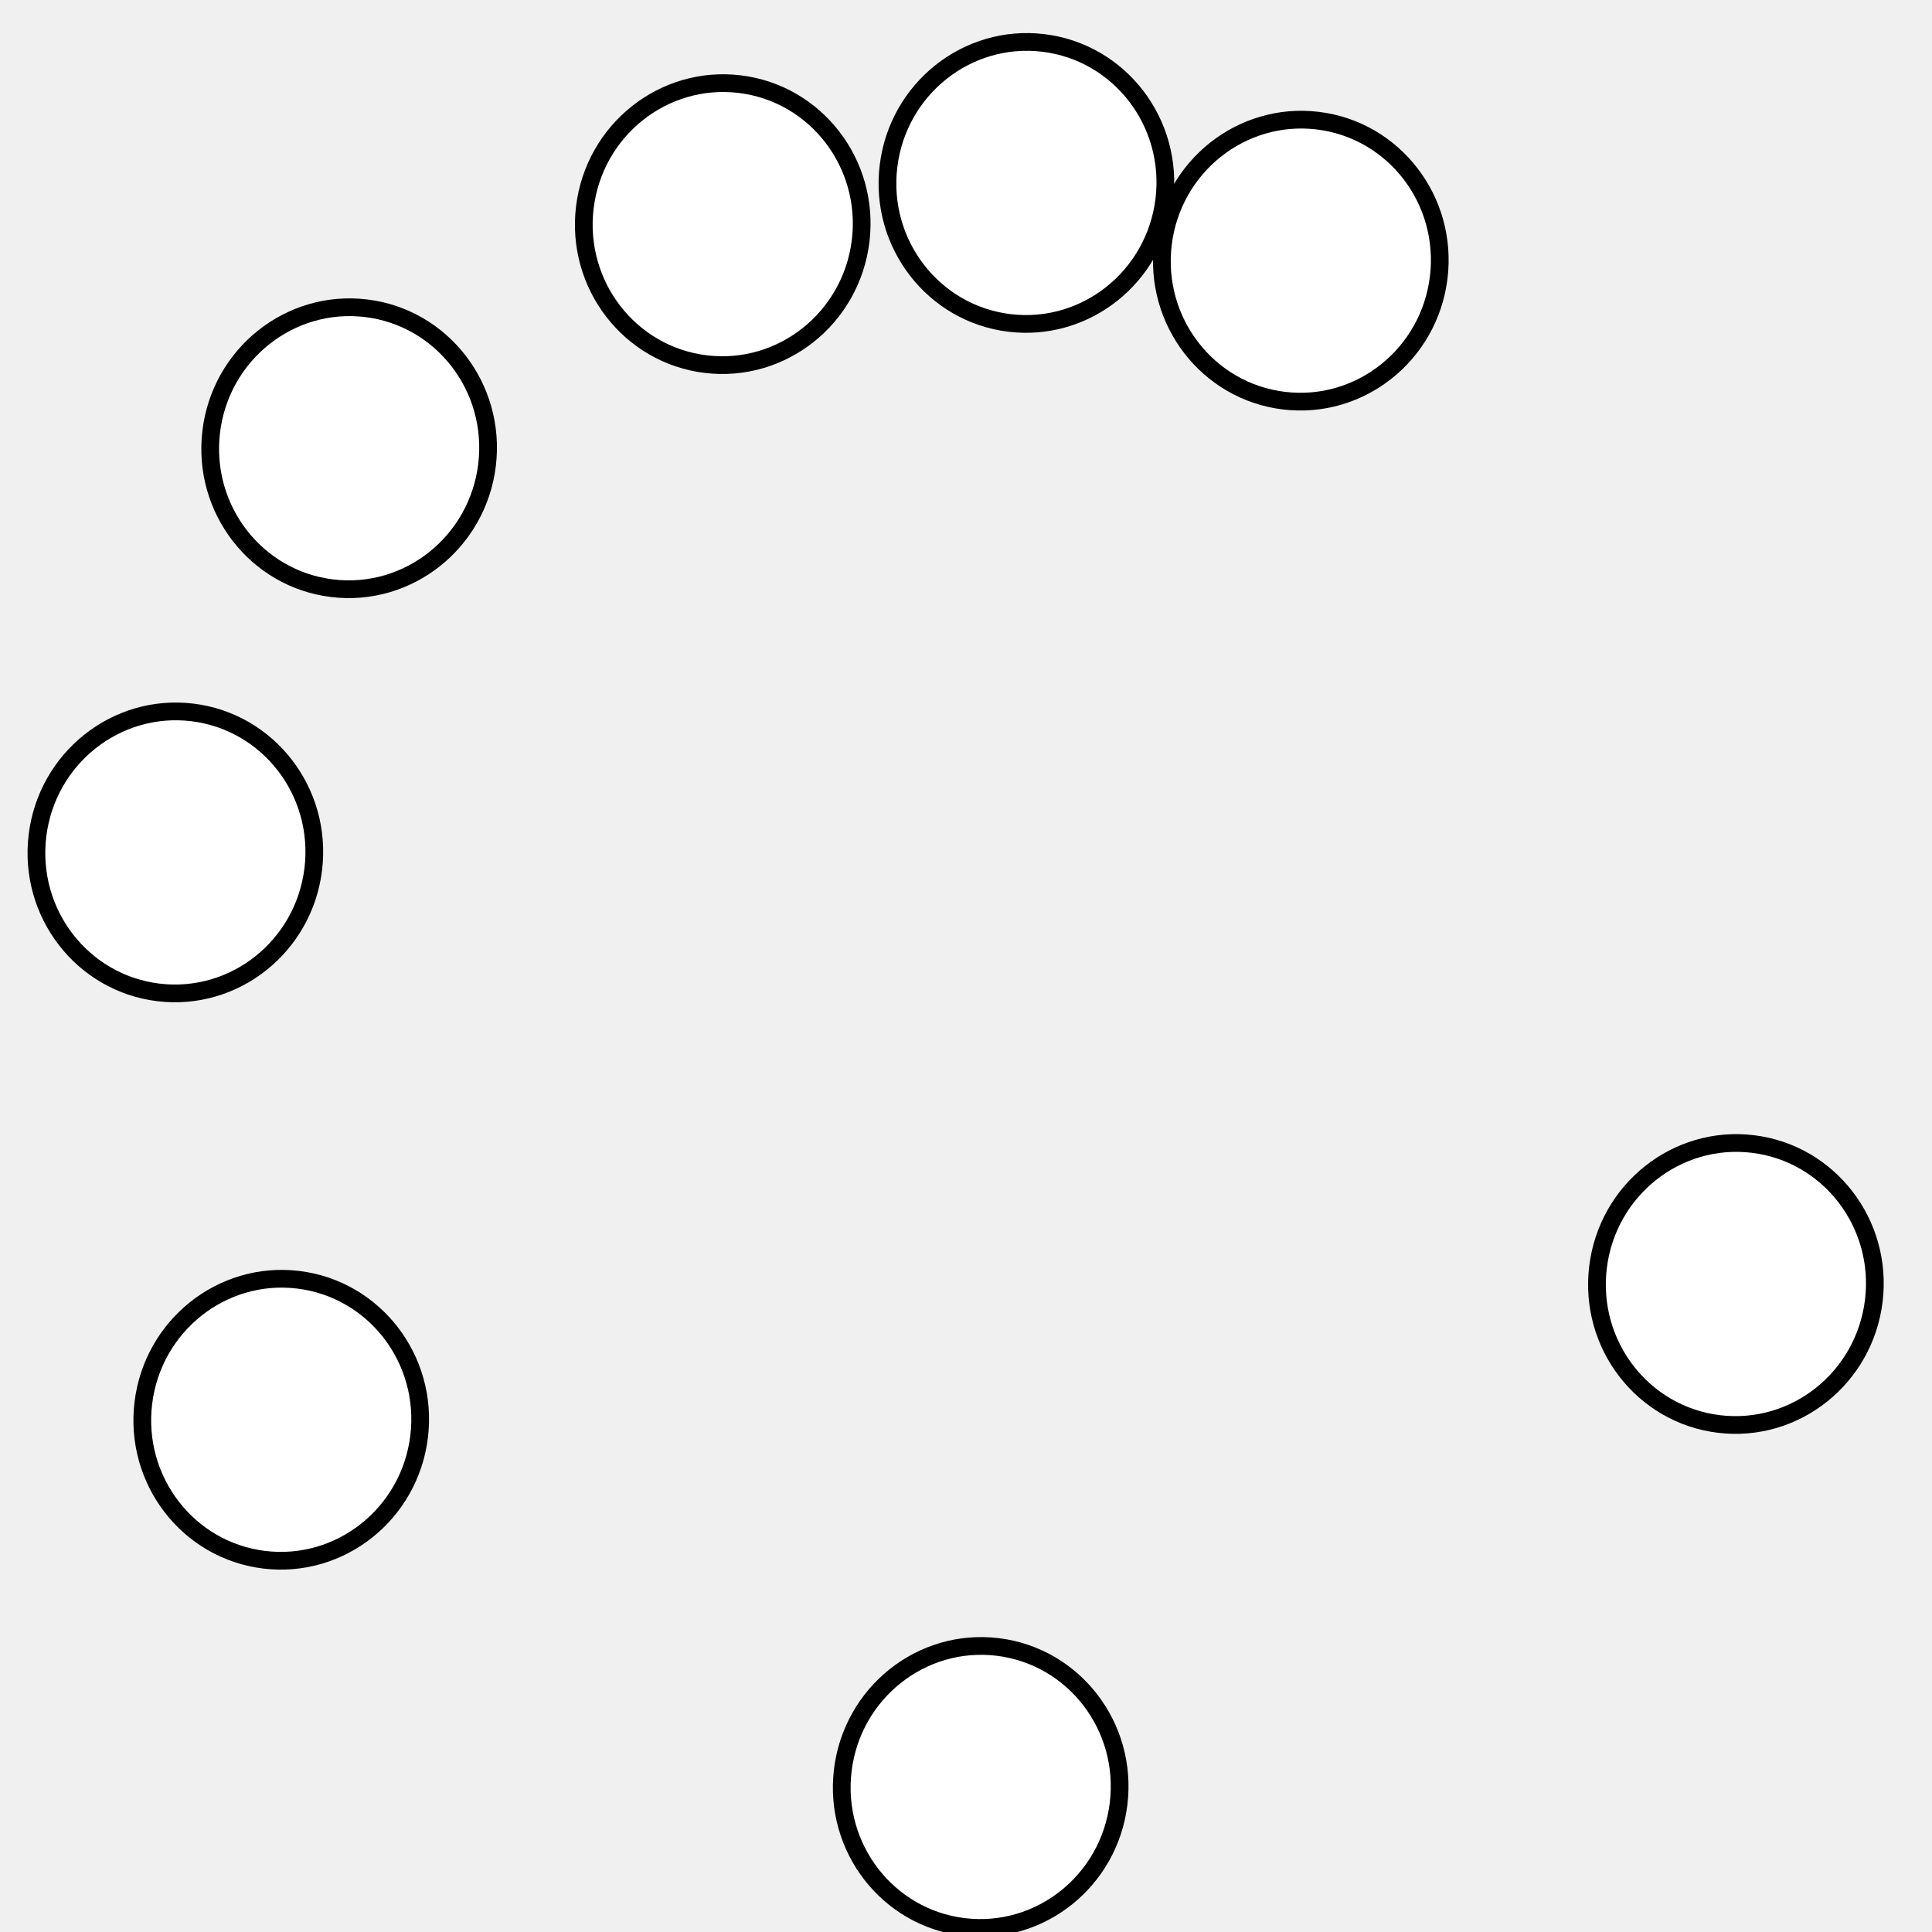
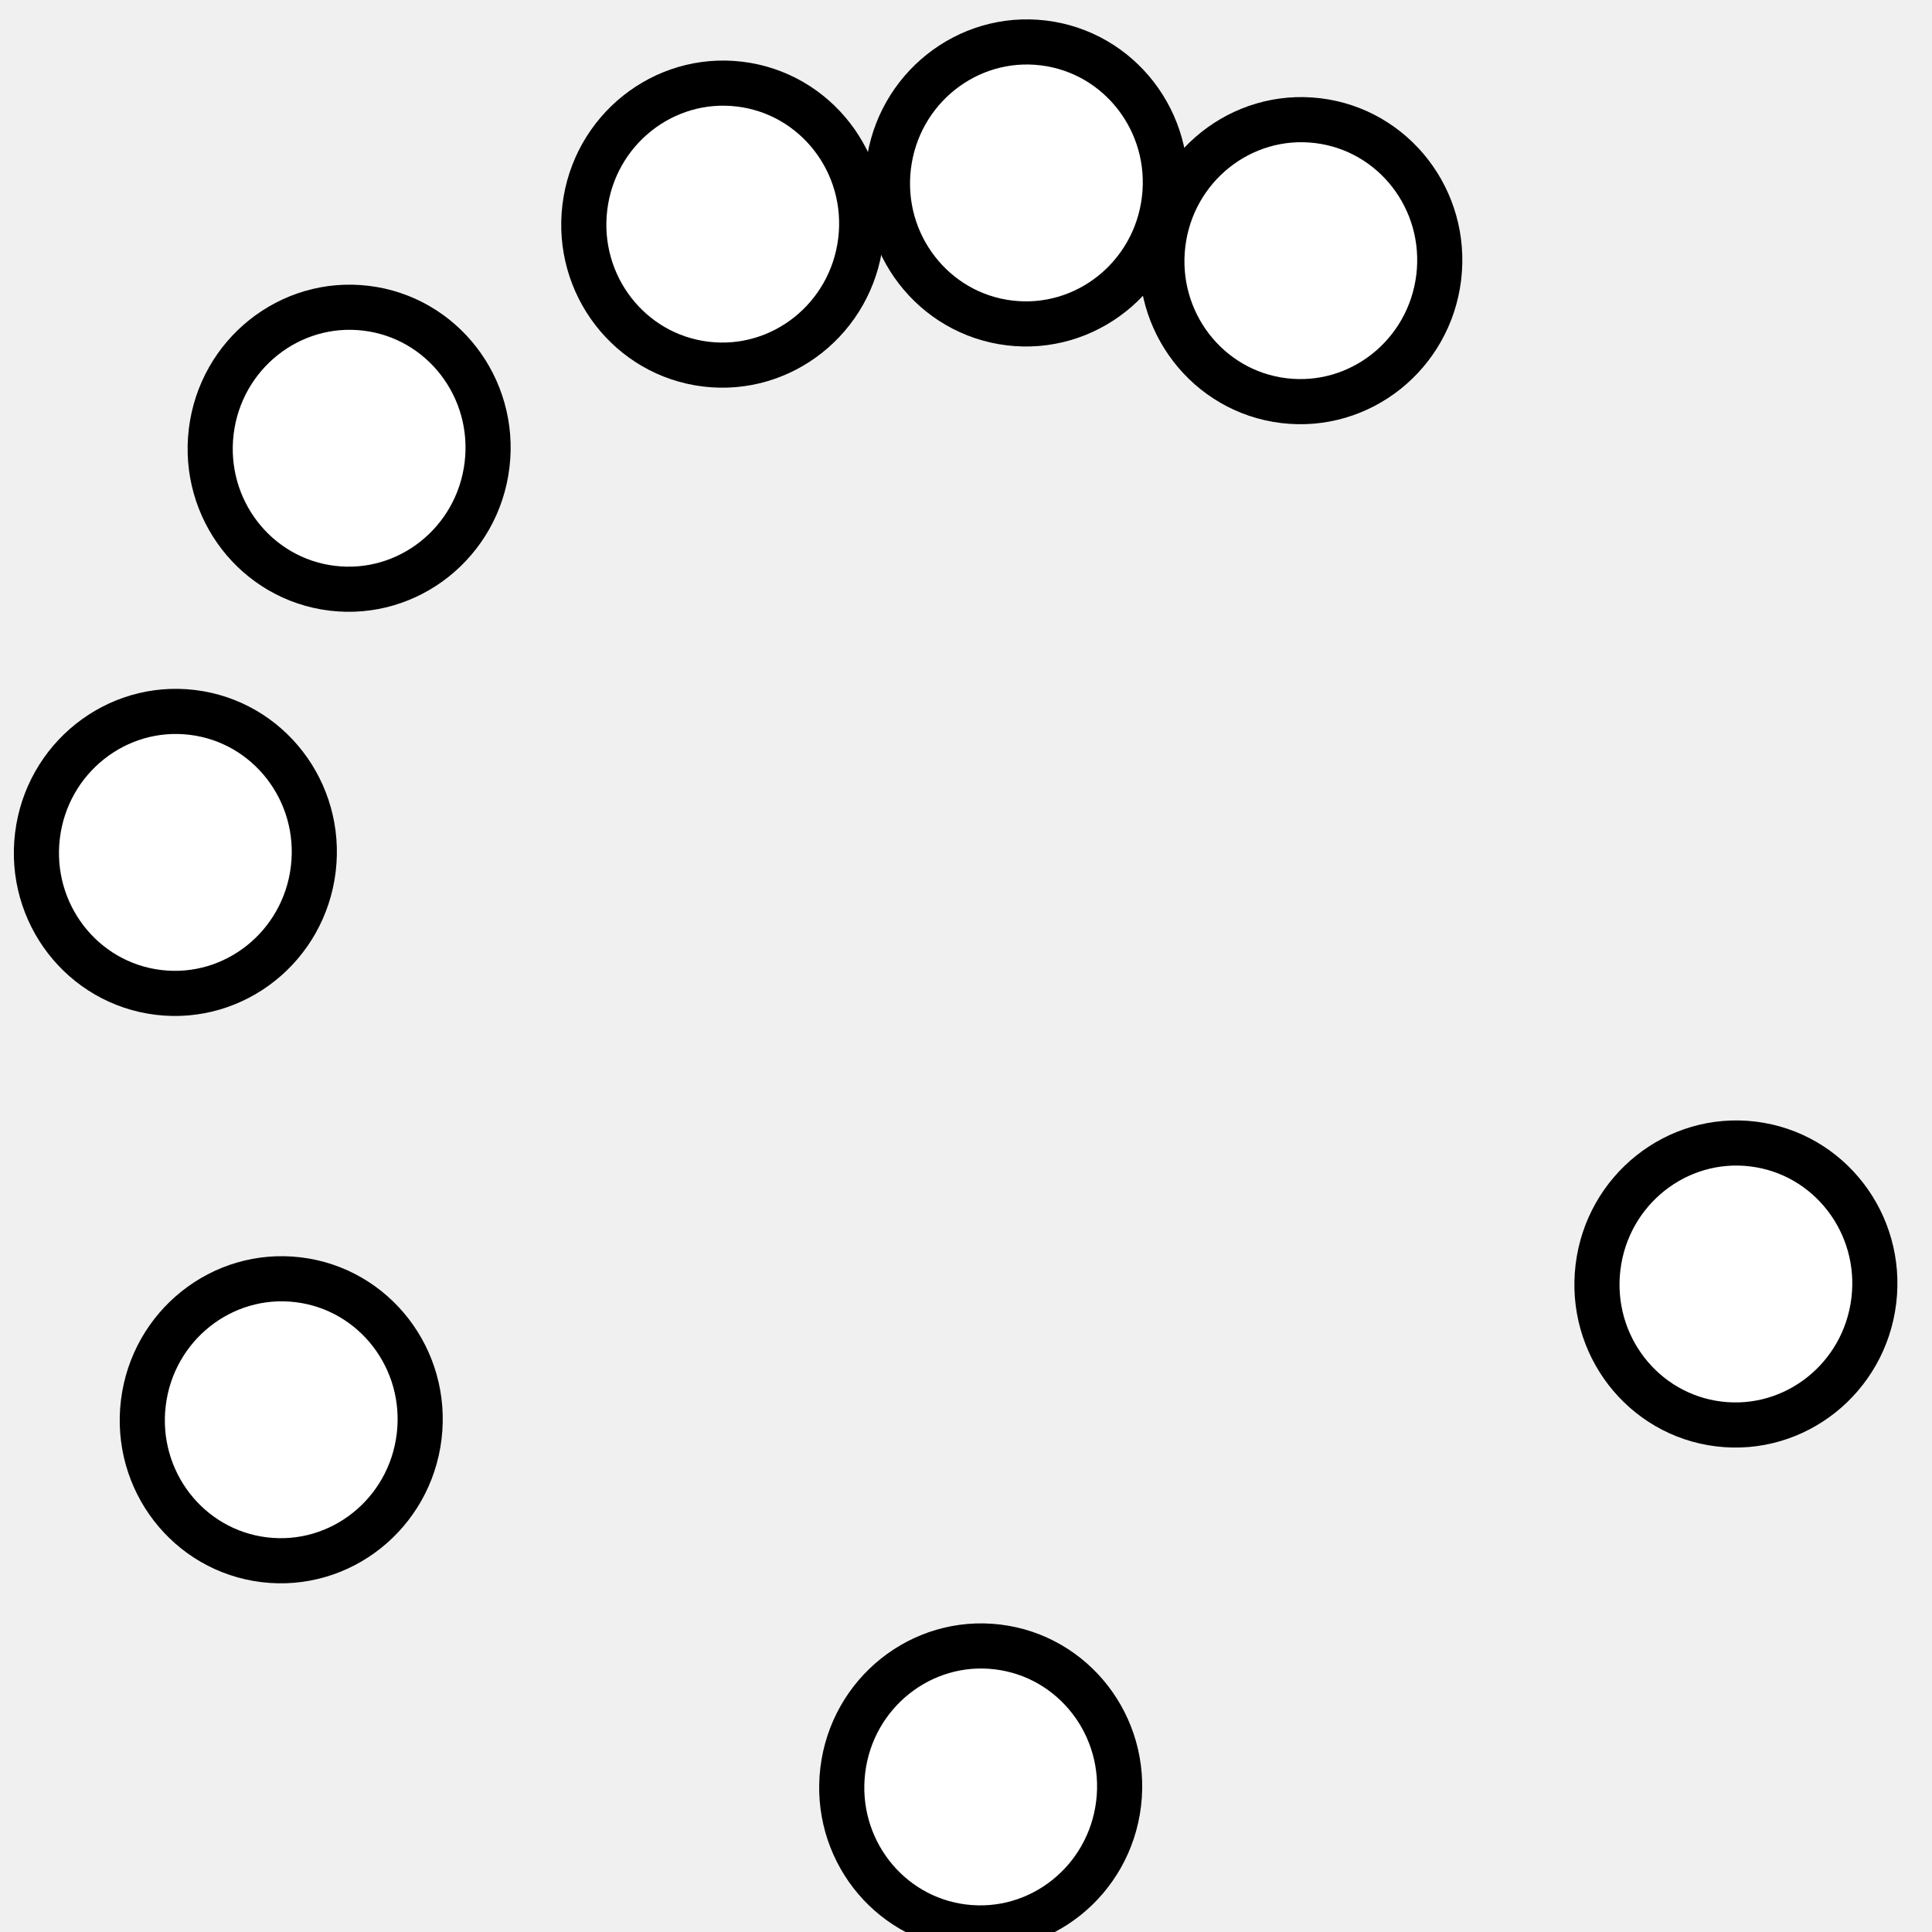
<svg xmlns="http://www.w3.org/2000/svg" version="1.1" id="svg62" width="214.08" height="214.08" viewBox="0 0 214.08 214.08">
  <defs id="defs66" />
  <g id="layer1" style="display:inline" />
  <g id="g70">
    <g id="g1704" transform="matrix(1.896361,0,0,1.896361,-181.946,-186.1158)">
-       <ellipse style="fill:#ffffff;stroke:#000000;stroke-width:1.036;stroke-opacity:1" id="path899" cy="91.895" cx="184.329" rx="8.117" ry="8.24" transform="rotate(6.899999)" />
-       <ellipse style="fill:#ffffff;stroke:#000000;stroke-width:1.036;stroke-opacity:1" id="path899-3" cy="89.313" cx="167.865" rx="8.117" ry="8.24" transform="rotate(6.899999)" />
-       <ellipse style="fill:#ffffff;stroke:#000000;stroke-width:1.036;stroke-opacity:1" id="path899-3-6" cy="93.834" cx="150.539" rx="8.117" ry="8.24" transform="rotate(6.899999)" />
-       <ellipse style="fill:#ffffff;stroke:#000000;stroke-width:1.036;stroke-opacity:1" id="path899-3-6-7" cy="109.457" cx="130.44" rx="8.117" ry="8.24" transform="rotate(6.899999)" />
-       <ellipse style="fill:#ffffff;stroke:#000000;stroke-width:1.036;stroke-opacity:1" id="path899-3-6-7-5" cy="134.122" cx="123.197" rx="8.117" ry="8.24" transform="rotate(6.899999)" />
-       <ellipse style="fill:#ffffff;stroke:#000000;stroke-width:1.036;stroke-opacity:1" id="path899-3-6-7-5-3" cy="166.29" cx="133.321" rx="8.117" ry="8.24" transform="rotate(6.899999)" />
-       <ellipse style="fill:#ffffff;stroke:#000000;stroke-width:1.036;stroke-opacity:1" id="path899-3-6-7-5-3-5" cy="182.68" cx="176.473" rx="8.117" ry="8.24" transform="rotate(6.899999)" />
-       <ellipse style="fill:#ffffff;stroke:#000000;stroke-width:1.036;stroke-opacity:1" id="path899-3-6-7-5-3-5-6" cy="148.203" cx="216.751" rx="8.117" ry="8.24" transform="rotate(6.899999)" />
+       <ellipse style="fill:#ffffff;stroke:#000000;stroke-width:2.637;stroke-opacity:1;stroke-miterlimit:4;stroke-dasharray:none" id="path899" cy="91.895" cx="184.329" rx="8.117" ry="8.24" transform="rotate(6.899999)" />
+       <ellipse style="fill:#ffffff;stroke:#000000;stroke-width:2.637;stroke-opacity:1;stroke-miterlimit:4;stroke-dasharray:none" id="path899-3" cy="89.313" cx="167.865" rx="8.117" ry="8.24" transform="rotate(6.899999)" />
+       <ellipse style="fill:#ffffff;stroke:#000000;stroke-width:2.637;stroke-opacity:1;stroke-miterlimit:4;stroke-dasharray:none" id="path899-3-6" cy="93.834" cx="150.539" rx="8.117" ry="8.24" transform="rotate(6.899999)" />
+       <ellipse style="fill:#ffffff;stroke:#000000;stroke-width:2.637;stroke-opacity:1;stroke-miterlimit:4;stroke-dasharray:none" id="path899-3-6-7" cy="109.457" cx="130.44" rx="8.117" ry="8.24" transform="rotate(6.899999)" />
+       <ellipse style="fill:#ffffff;stroke:#000000;stroke-width:2.637;stroke-opacity:1;stroke-miterlimit:4;stroke-dasharray:none" id="path899-3-6-7-5" cy="134.122" cx="123.197" rx="8.117" ry="8.24" transform="rotate(6.899999)" />
+       <ellipse style="fill:#ffffff;stroke:#000000;stroke-width:2.637;stroke-opacity:1;stroke-miterlimit:4;stroke-dasharray:none" id="path899-3-6-7-5-3" cy="166.29" cx="133.321" rx="8.117" ry="8.24" transform="rotate(6.899999)" />
+       <ellipse style="fill:#ffffff;stroke:#000000;stroke-width:2.637;stroke-opacity:1;stroke-miterlimit:4;stroke-dasharray:none" id="path899-3-6-7-5-3-5" cy="182.68" cx="176.473" rx="8.117" ry="8.24" transform="rotate(6.899999)" />
+       <ellipse style="fill:#ffffff;stroke:#000000;stroke-width:2.637;stroke-opacity:1;stroke-miterlimit:4;stroke-dasharray:none" id="path899-3-6-7-5-3-5-6" cy="148.203" cx="216.751" rx="8.117" ry="8.24" transform="rotate(6.899999)" />
    </g>
  </g>
</svg>
